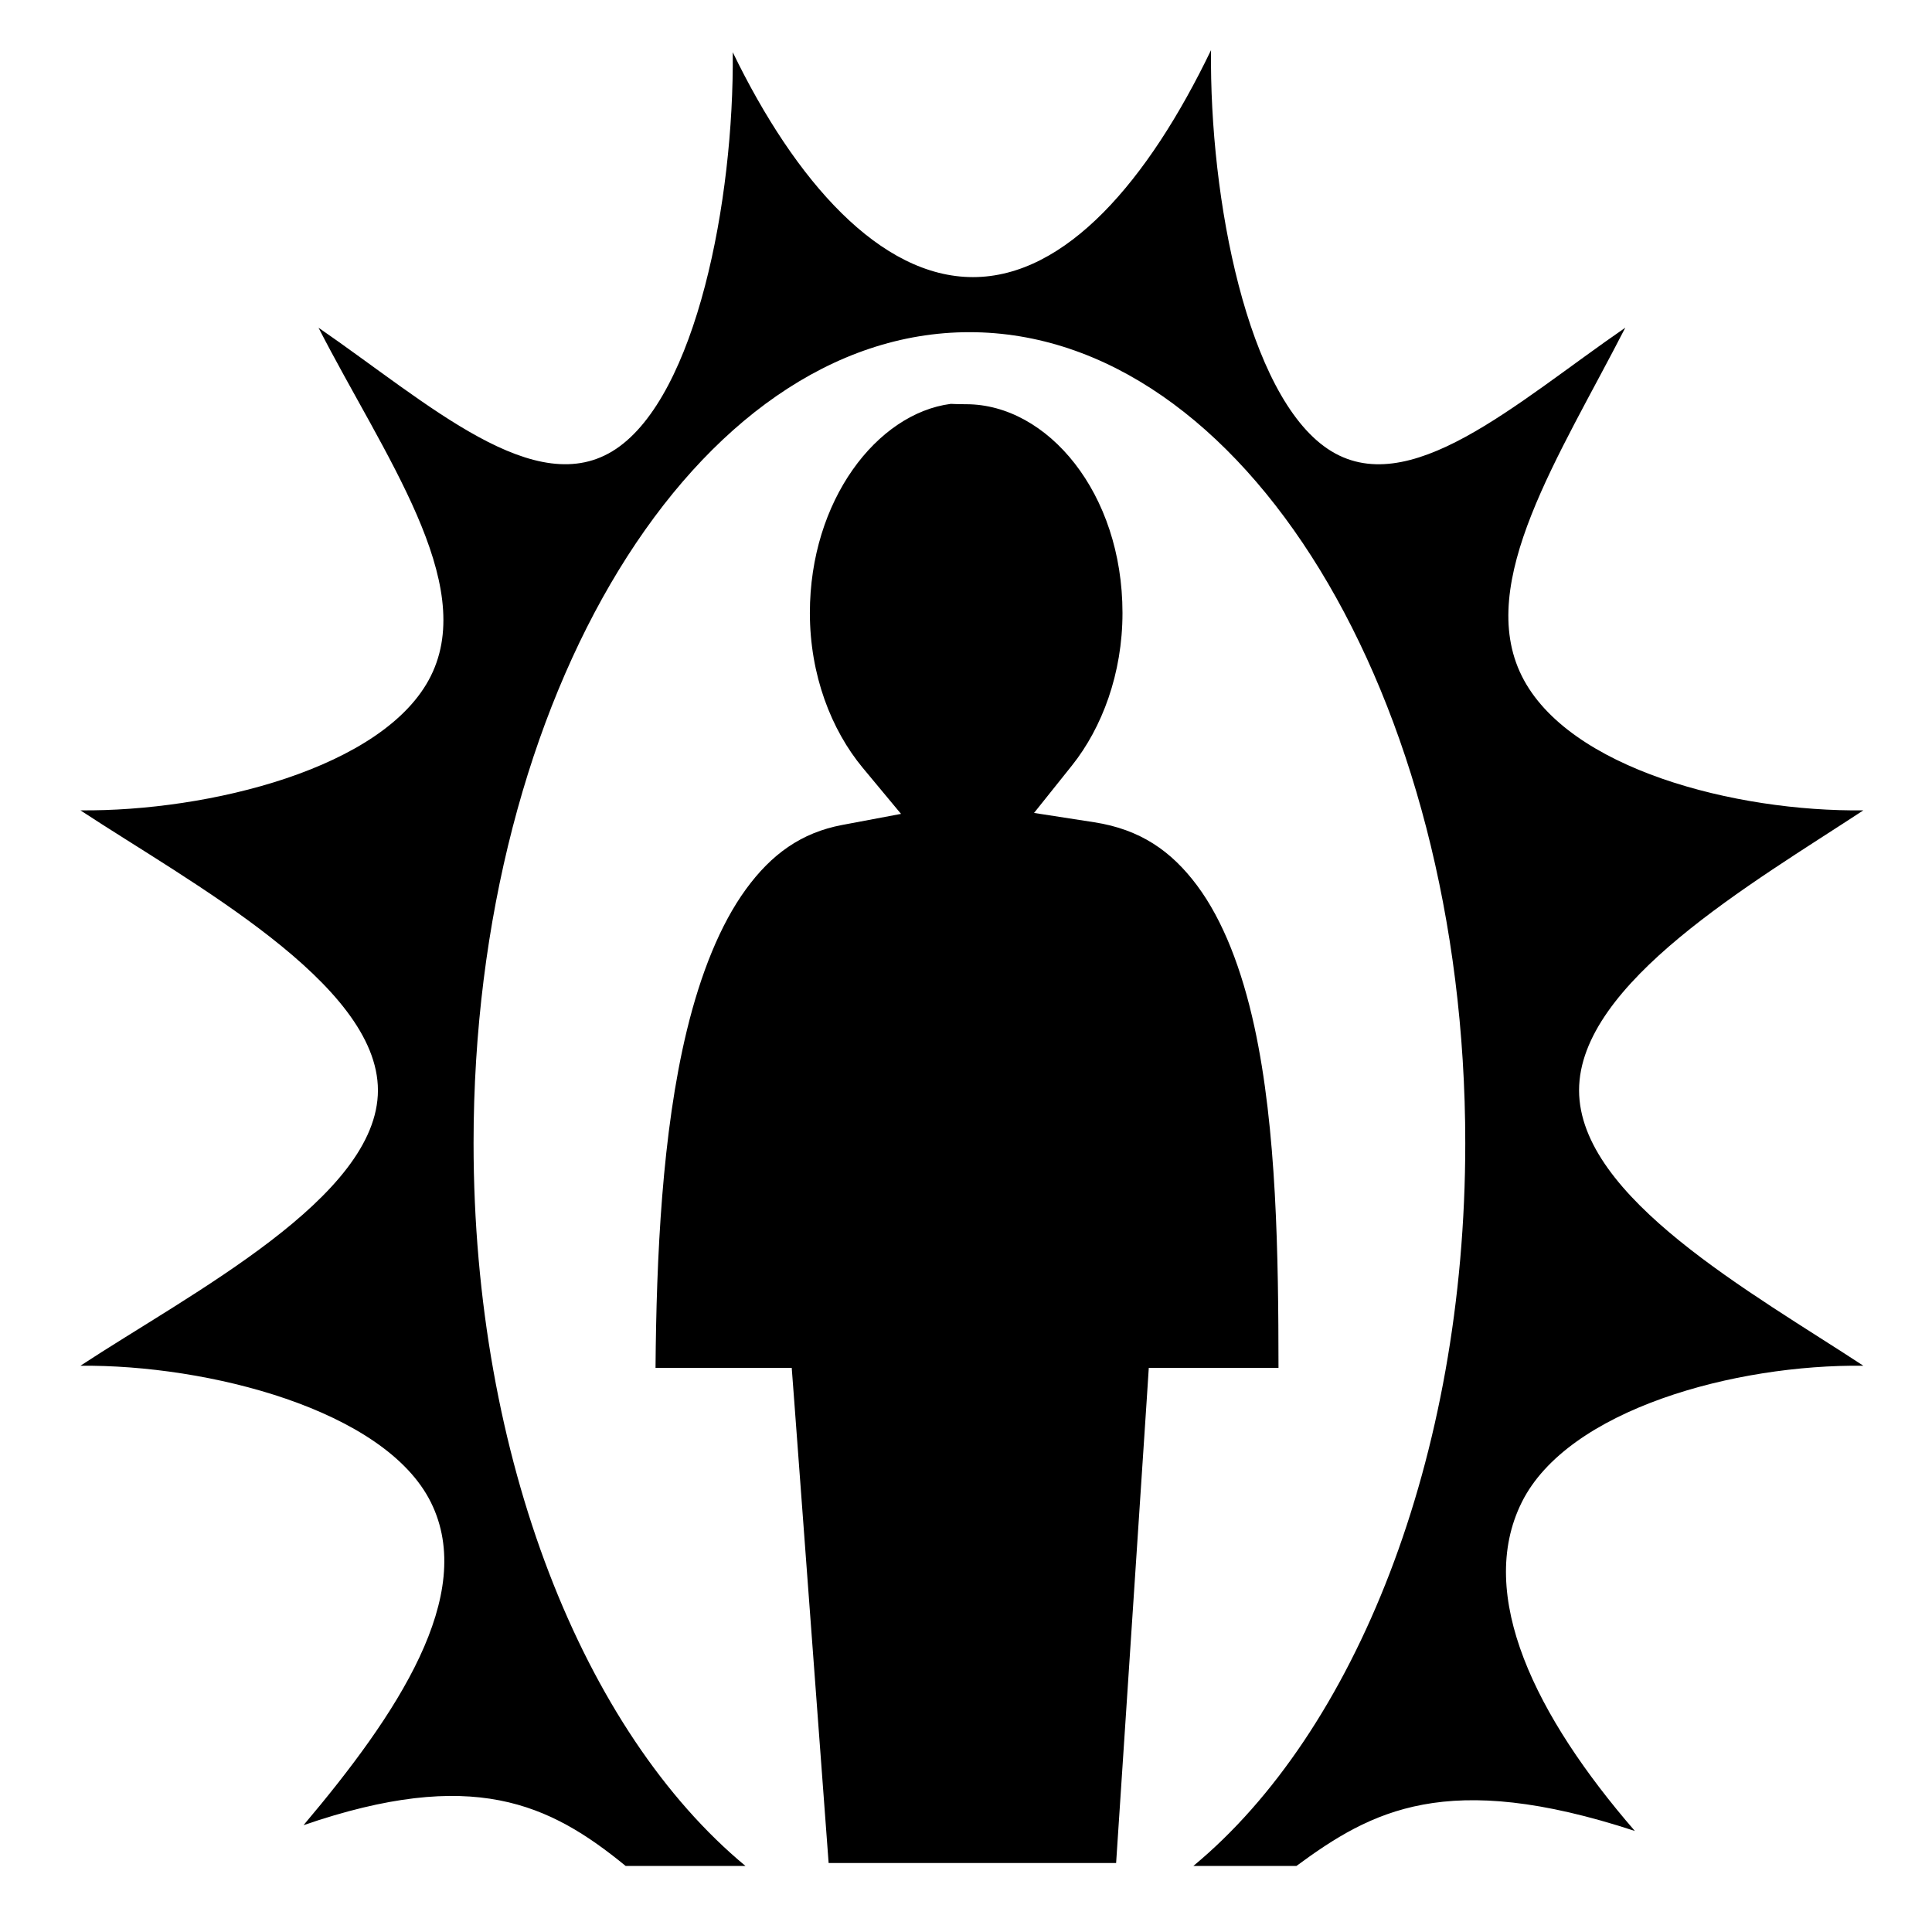
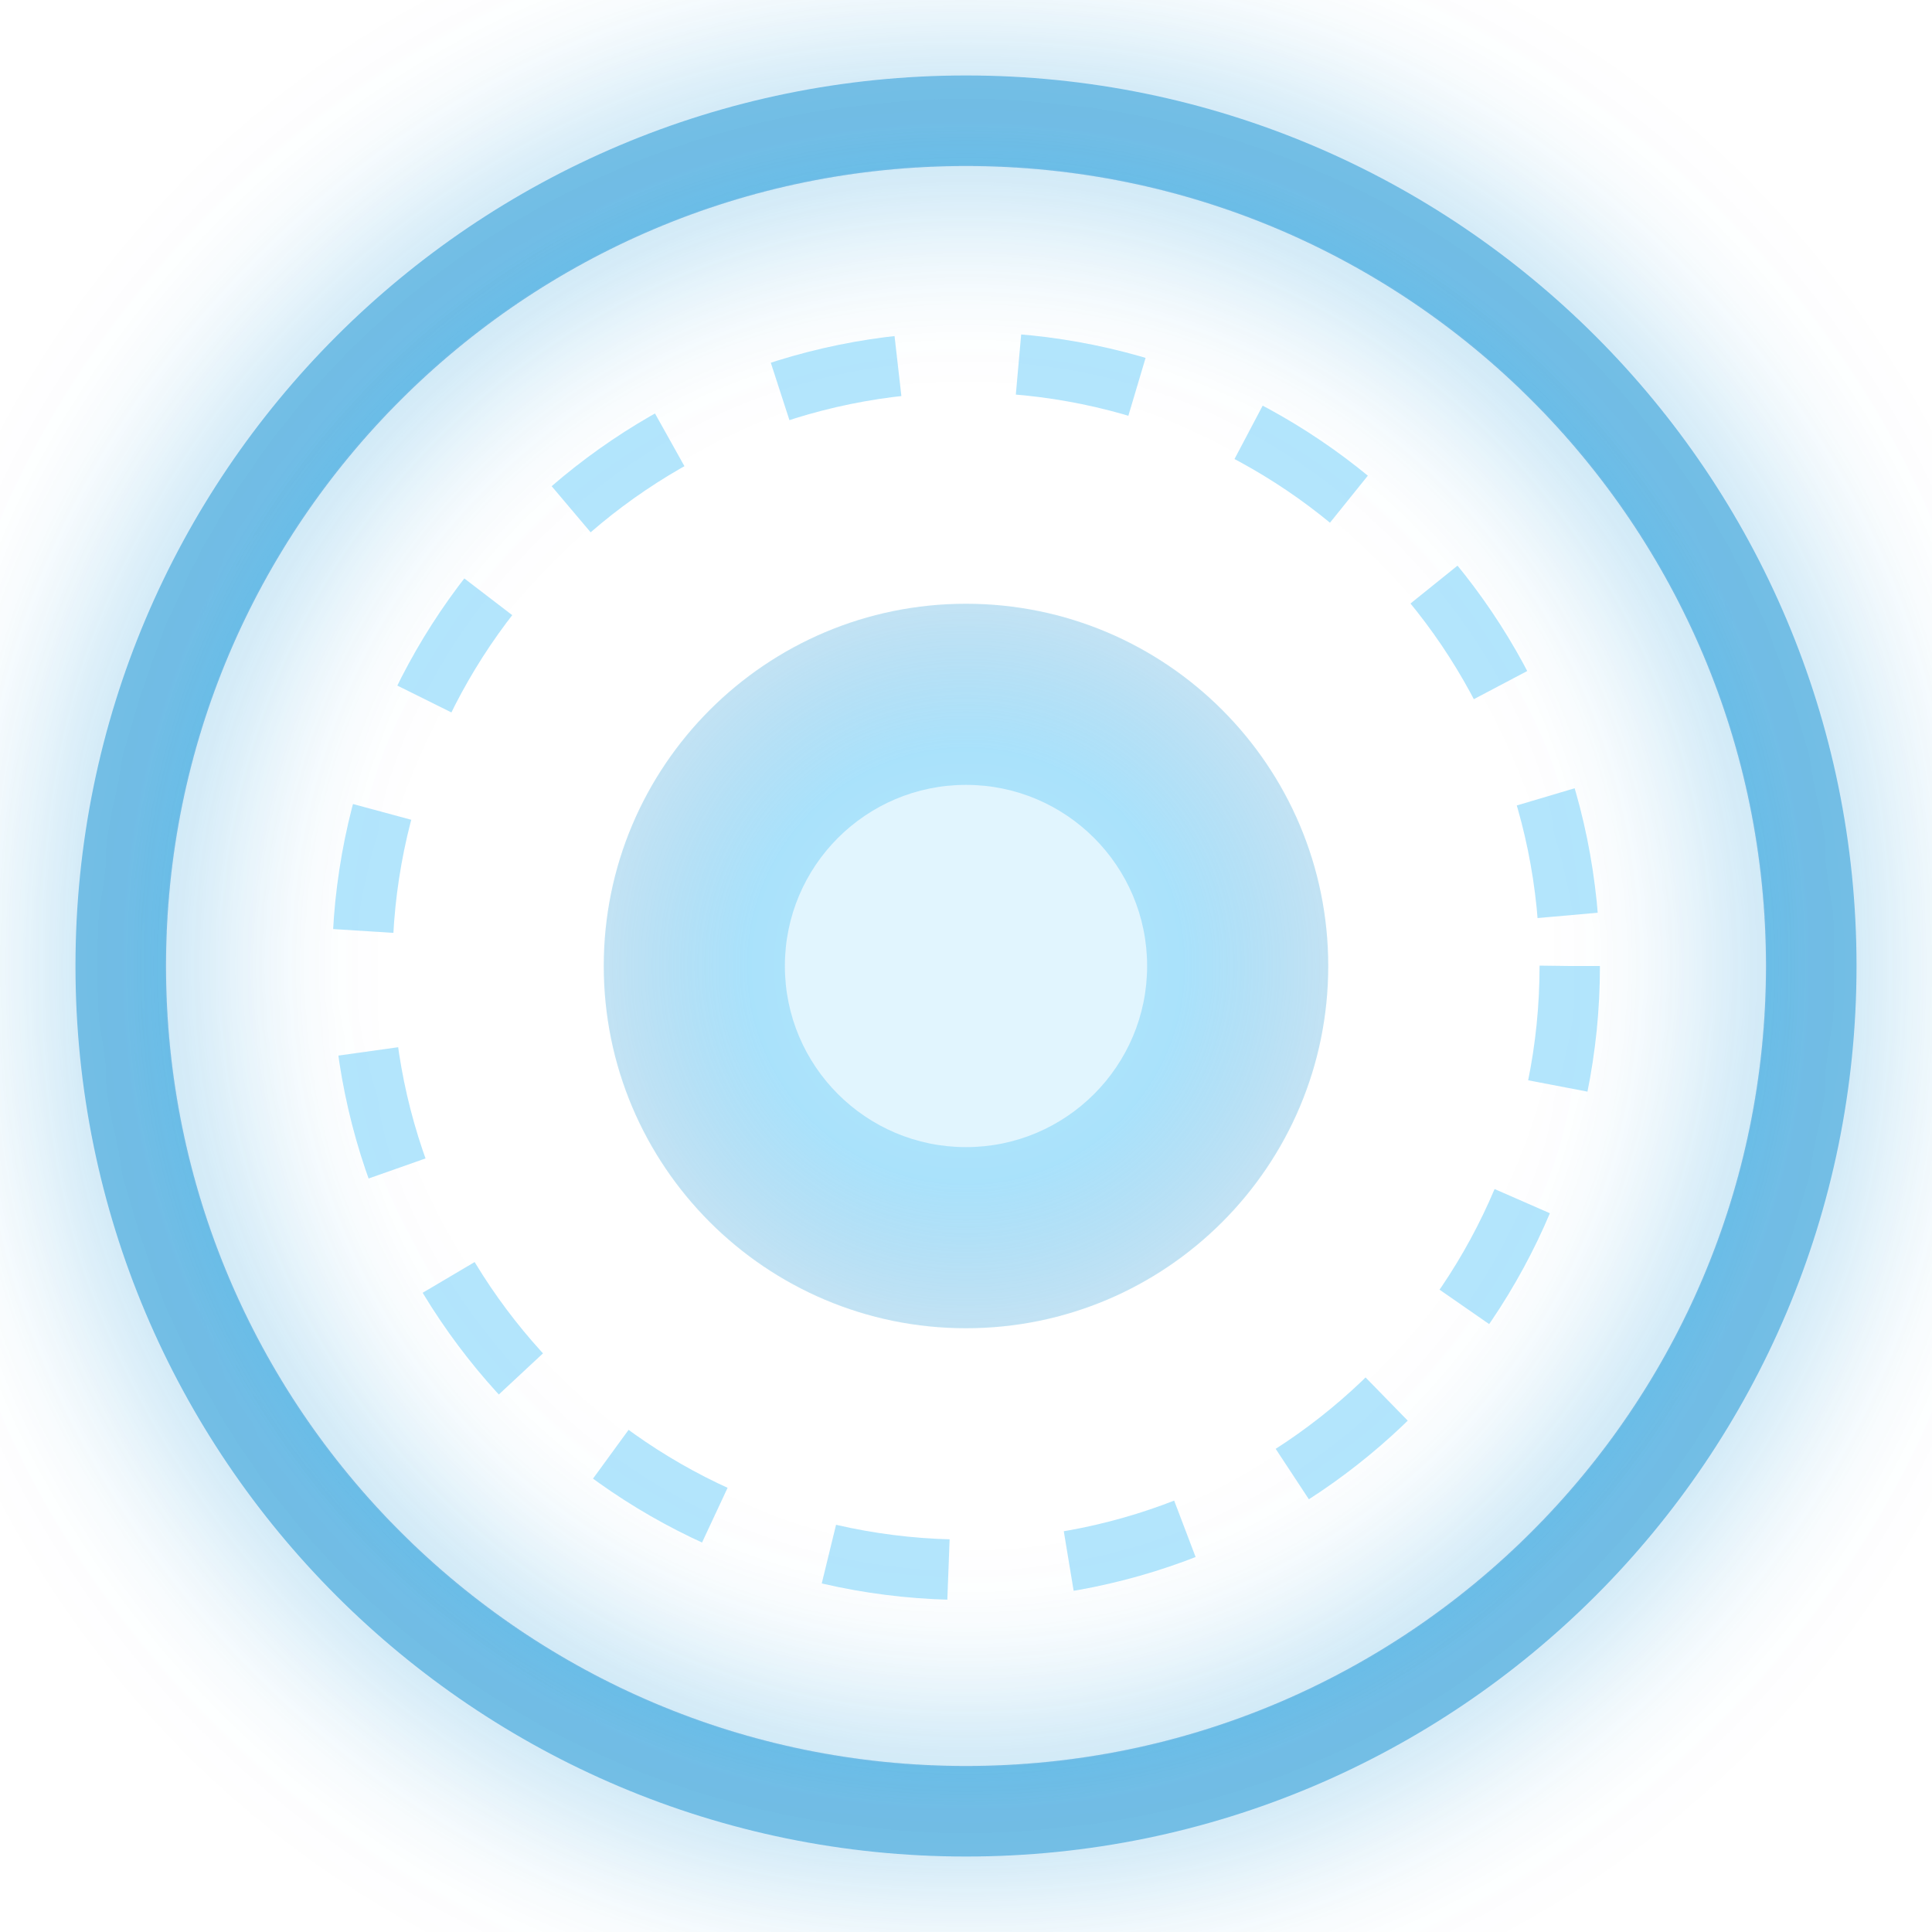
- <svg xmlns="http://www.w3.org/2000/svg" fill="currentColor" viewBox="0 0 512 512">
-   <path fill="currentColor" d="M320.938 13.28c-16.646 34.584-38.466 60.157-63.094 60.157-24.522 0-47.035-25.275-63.656-59.593.366 39.358-9.71 90.884-30.938 105.125-21.228 14.24-49.64-12.002-78.844-32.126 17.455 34.04 42.095 67.5 29.78 92.28-12.21 24.576-59.172 35.96-92.874 35.626 29.338 19.29 78.842 45.803 78.844 74.188.002 28.384-49.504 53.71-78.844 73 33.702-.333 80.663 11.612 92.876 36.187 12.227 24.61-9.03 56.31-33.75 85.563 44.826-15.413 65.142-5.735 85.374 10.812h31.75c-42.74-35.413-72.062-107.828-72.062-191.563-.002-118.62 58.92-214.906 131.406-214.906 72.488 0 131.406 96.29 131.406 214.907 0 83.74-29.317 156.153-72.062 191.563h27.313c19.847-14.62 39.796-25.65 89.687-9.28-26.233-30.264-42.2-62.484-29.97-87.095 12.257-24.665 56.658-36.612 90.533-36.188-29.4-19.297-75.344-44.584-75.344-73 0-28.415 45.943-54.89 75.342-74.187-33.874.424-78.273-10.962-90.53-35.625-12.315-24.78 9.982-58.24 27.437-92.28-29.202 20.12-57.583 46.385-78.845 32.124-21.262-14.263-31.382-66.13-30.938-105.69zm-68.97 93.75c-19.56 2.543-37.343 25.564-37.343 55.407 0 16.447 5.67 30.986 14 41.032l10.156 12.218-15.593 2.937c-10.815 2.035-18.743 7.737-25.53 17.063-6.79 9.325-11.984 22.344-15.626 37.343-6.585 27.128-8.078 60.24-8.31 89.47h36.093l.656 8.656 9.124 122.563h76.187l8.095-122.5.563-8.72h34.375c-.026-29.592-.44-63.166-6.407-90.5-3.295-15.095-8.287-28.096-15.156-37.313-6.87-9.216-15.133-14.897-27.28-16.78l-15.94-2.47 10.064-12.593c7.97-9.996 13.375-24.36 13.375-40.406-.002-31.817-19.884-55.313-41.44-55.313-2.54 0-3.96-.103-4.03-.094h-.03z" />
+ <svg xmlns="http://www.w3.org/2000/svg" viewBox="0 0 64 64" width="64" height="64">
+   <defs>
+     <radialGradient id="auraGrad" cx="50%" cy="50%" r="50%">
+       <stop offset="0%" stop-color="#4FC3F7" />
+       <stop offset="60%" stop-color="#29B6F6" />
+       <stop offset="100%" stop-color="#0288D1" stop-opacity="0.6" />
+     </radialGradient>
+     <filter id="auraGlow" x="-20%" y="-20%" width="140%" height="140%">
+       <feGaussianBlur stdDeviation="3" result="blur" />
+       <feComposite in="SourceGraphic" in2="blur" operator="over" />
+     </filter>
+   </defs>
+   <circle cx="32" cy="32" r="28" fill="none" stroke="url(#auraGrad)" stroke-width="3" filter="url(#auraGlow)" opacity="0.8" />
+   <circle cx="32" cy="32" r="20" fill="none" stroke="#81D4FA" stroke-width="2" stroke-dasharray="4 4" opacity="0.6" />
+   <circle cx="32" cy="32" r="12" fill="url(#auraGrad)" opacity="0.4" />
+   <circle cx="32" cy="32" r="6" fill="#E1F5FE" />
</svg>
